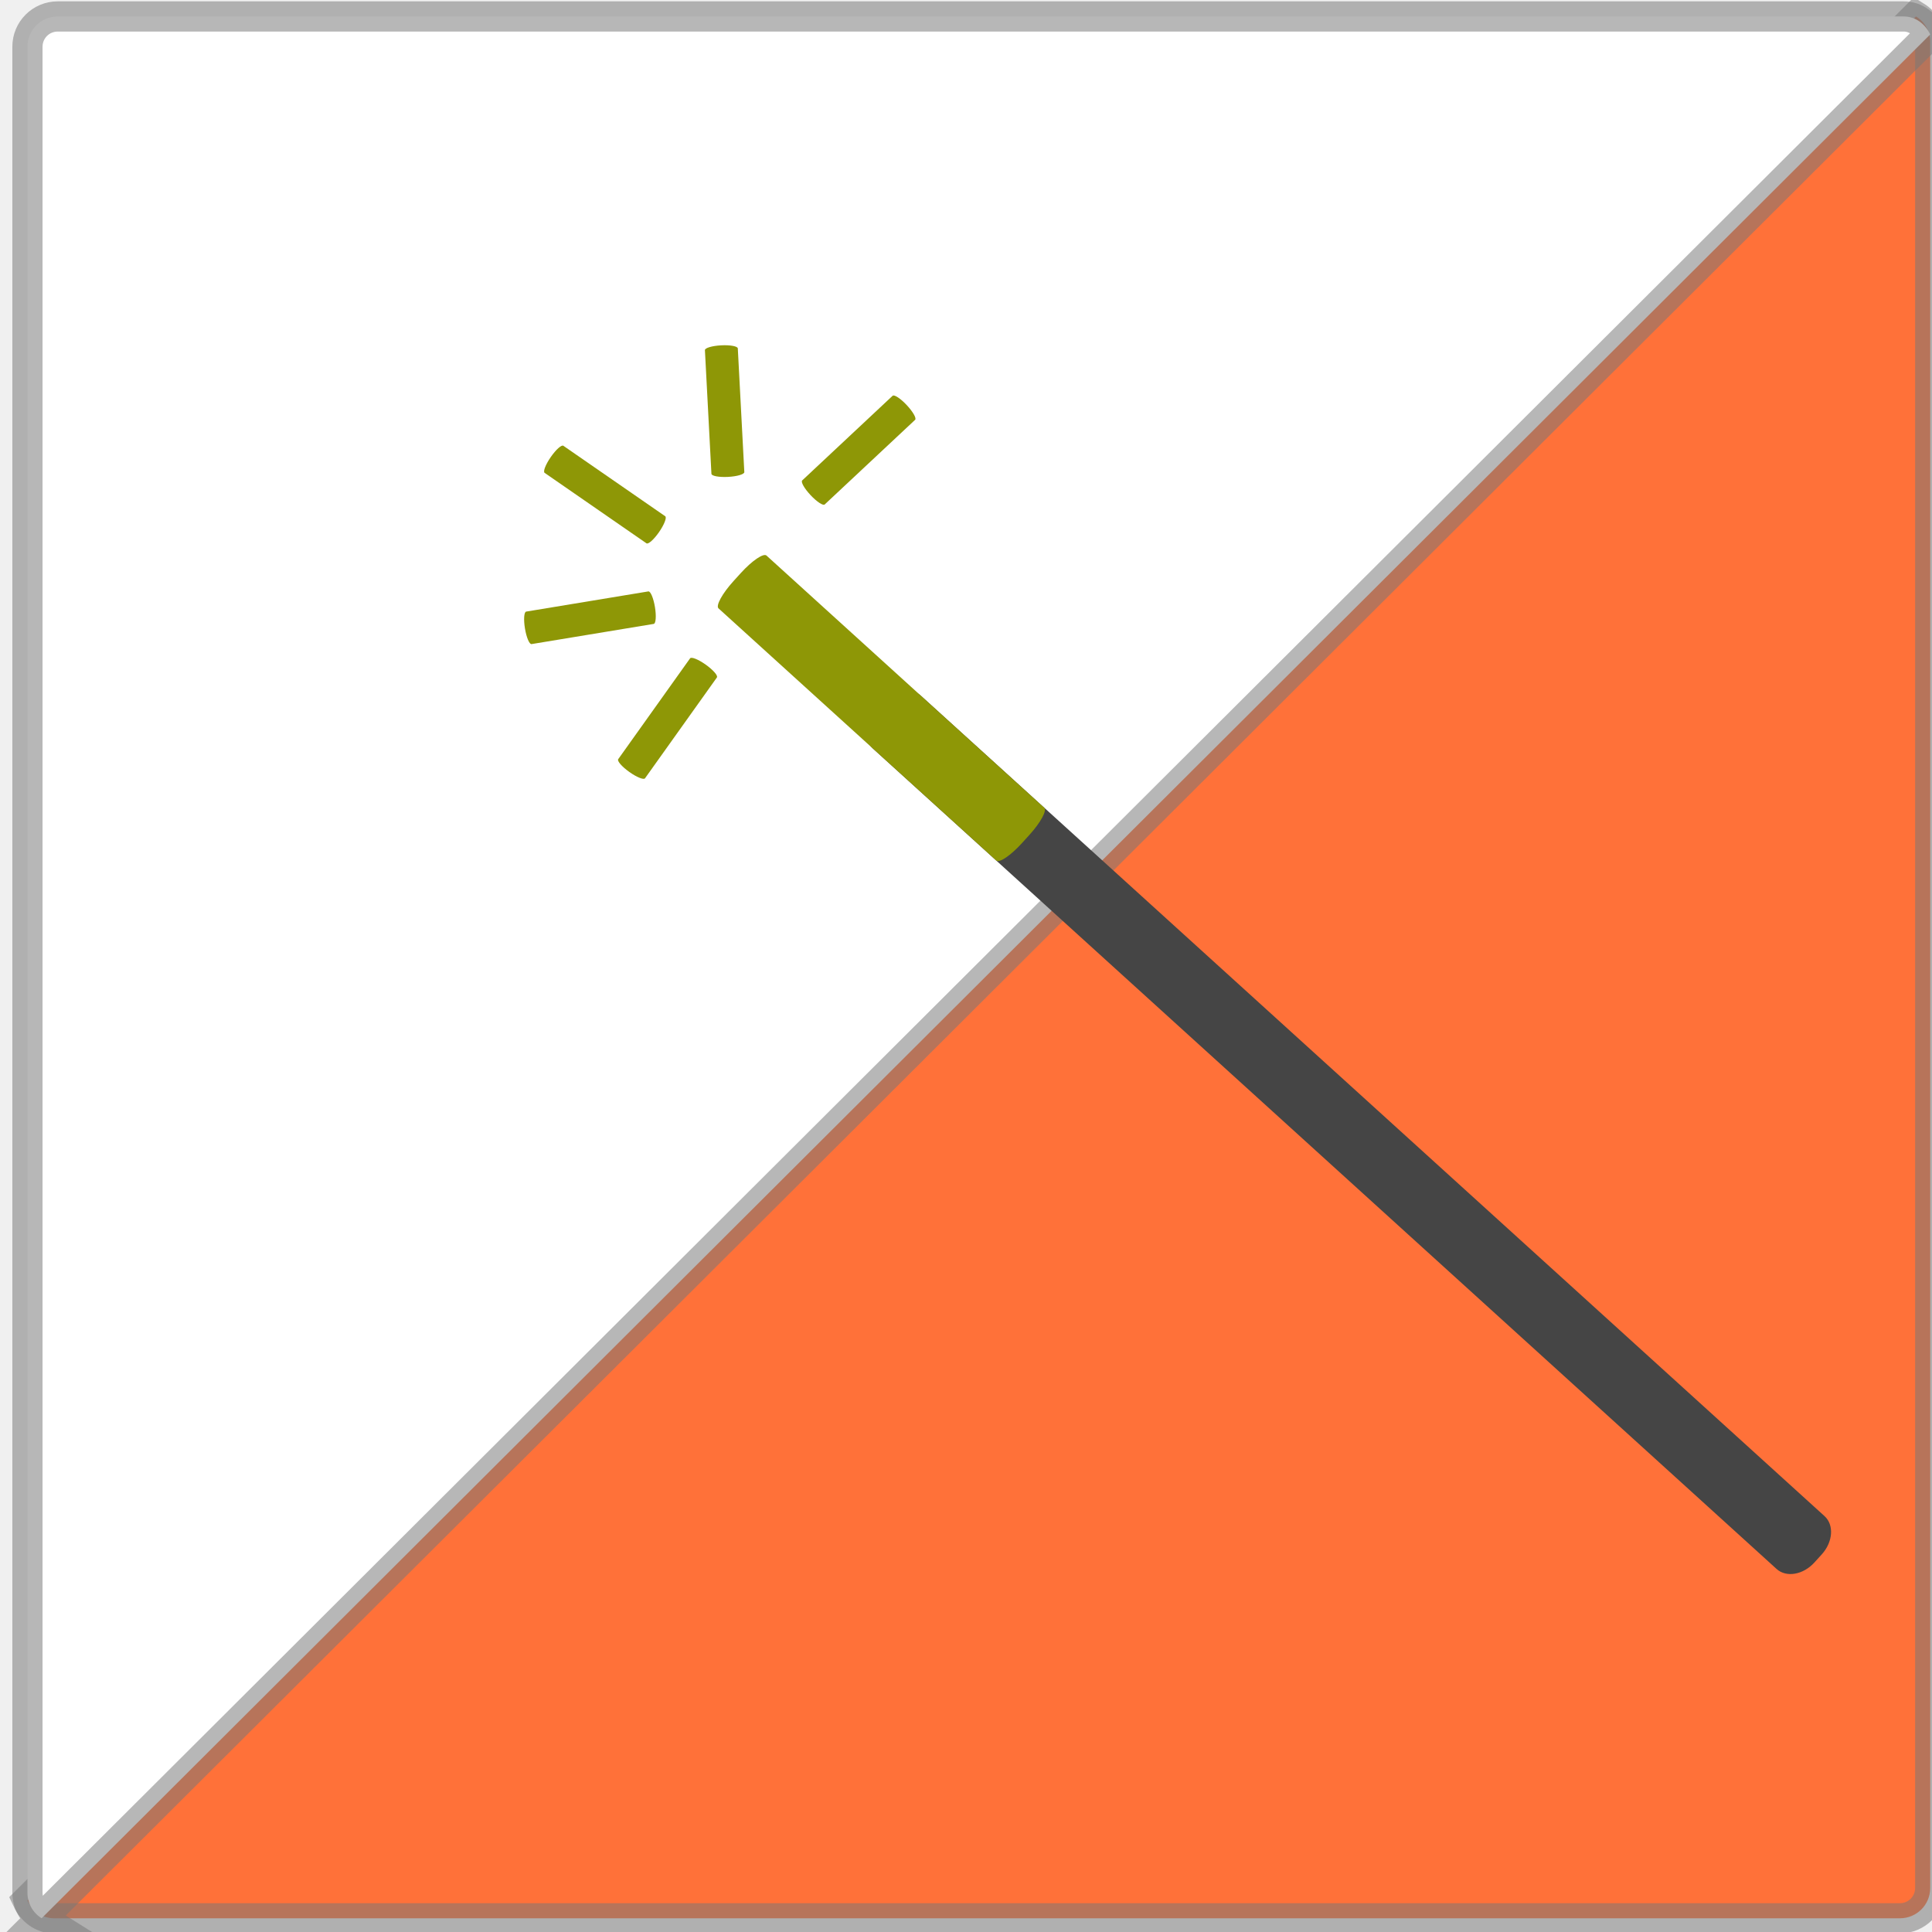
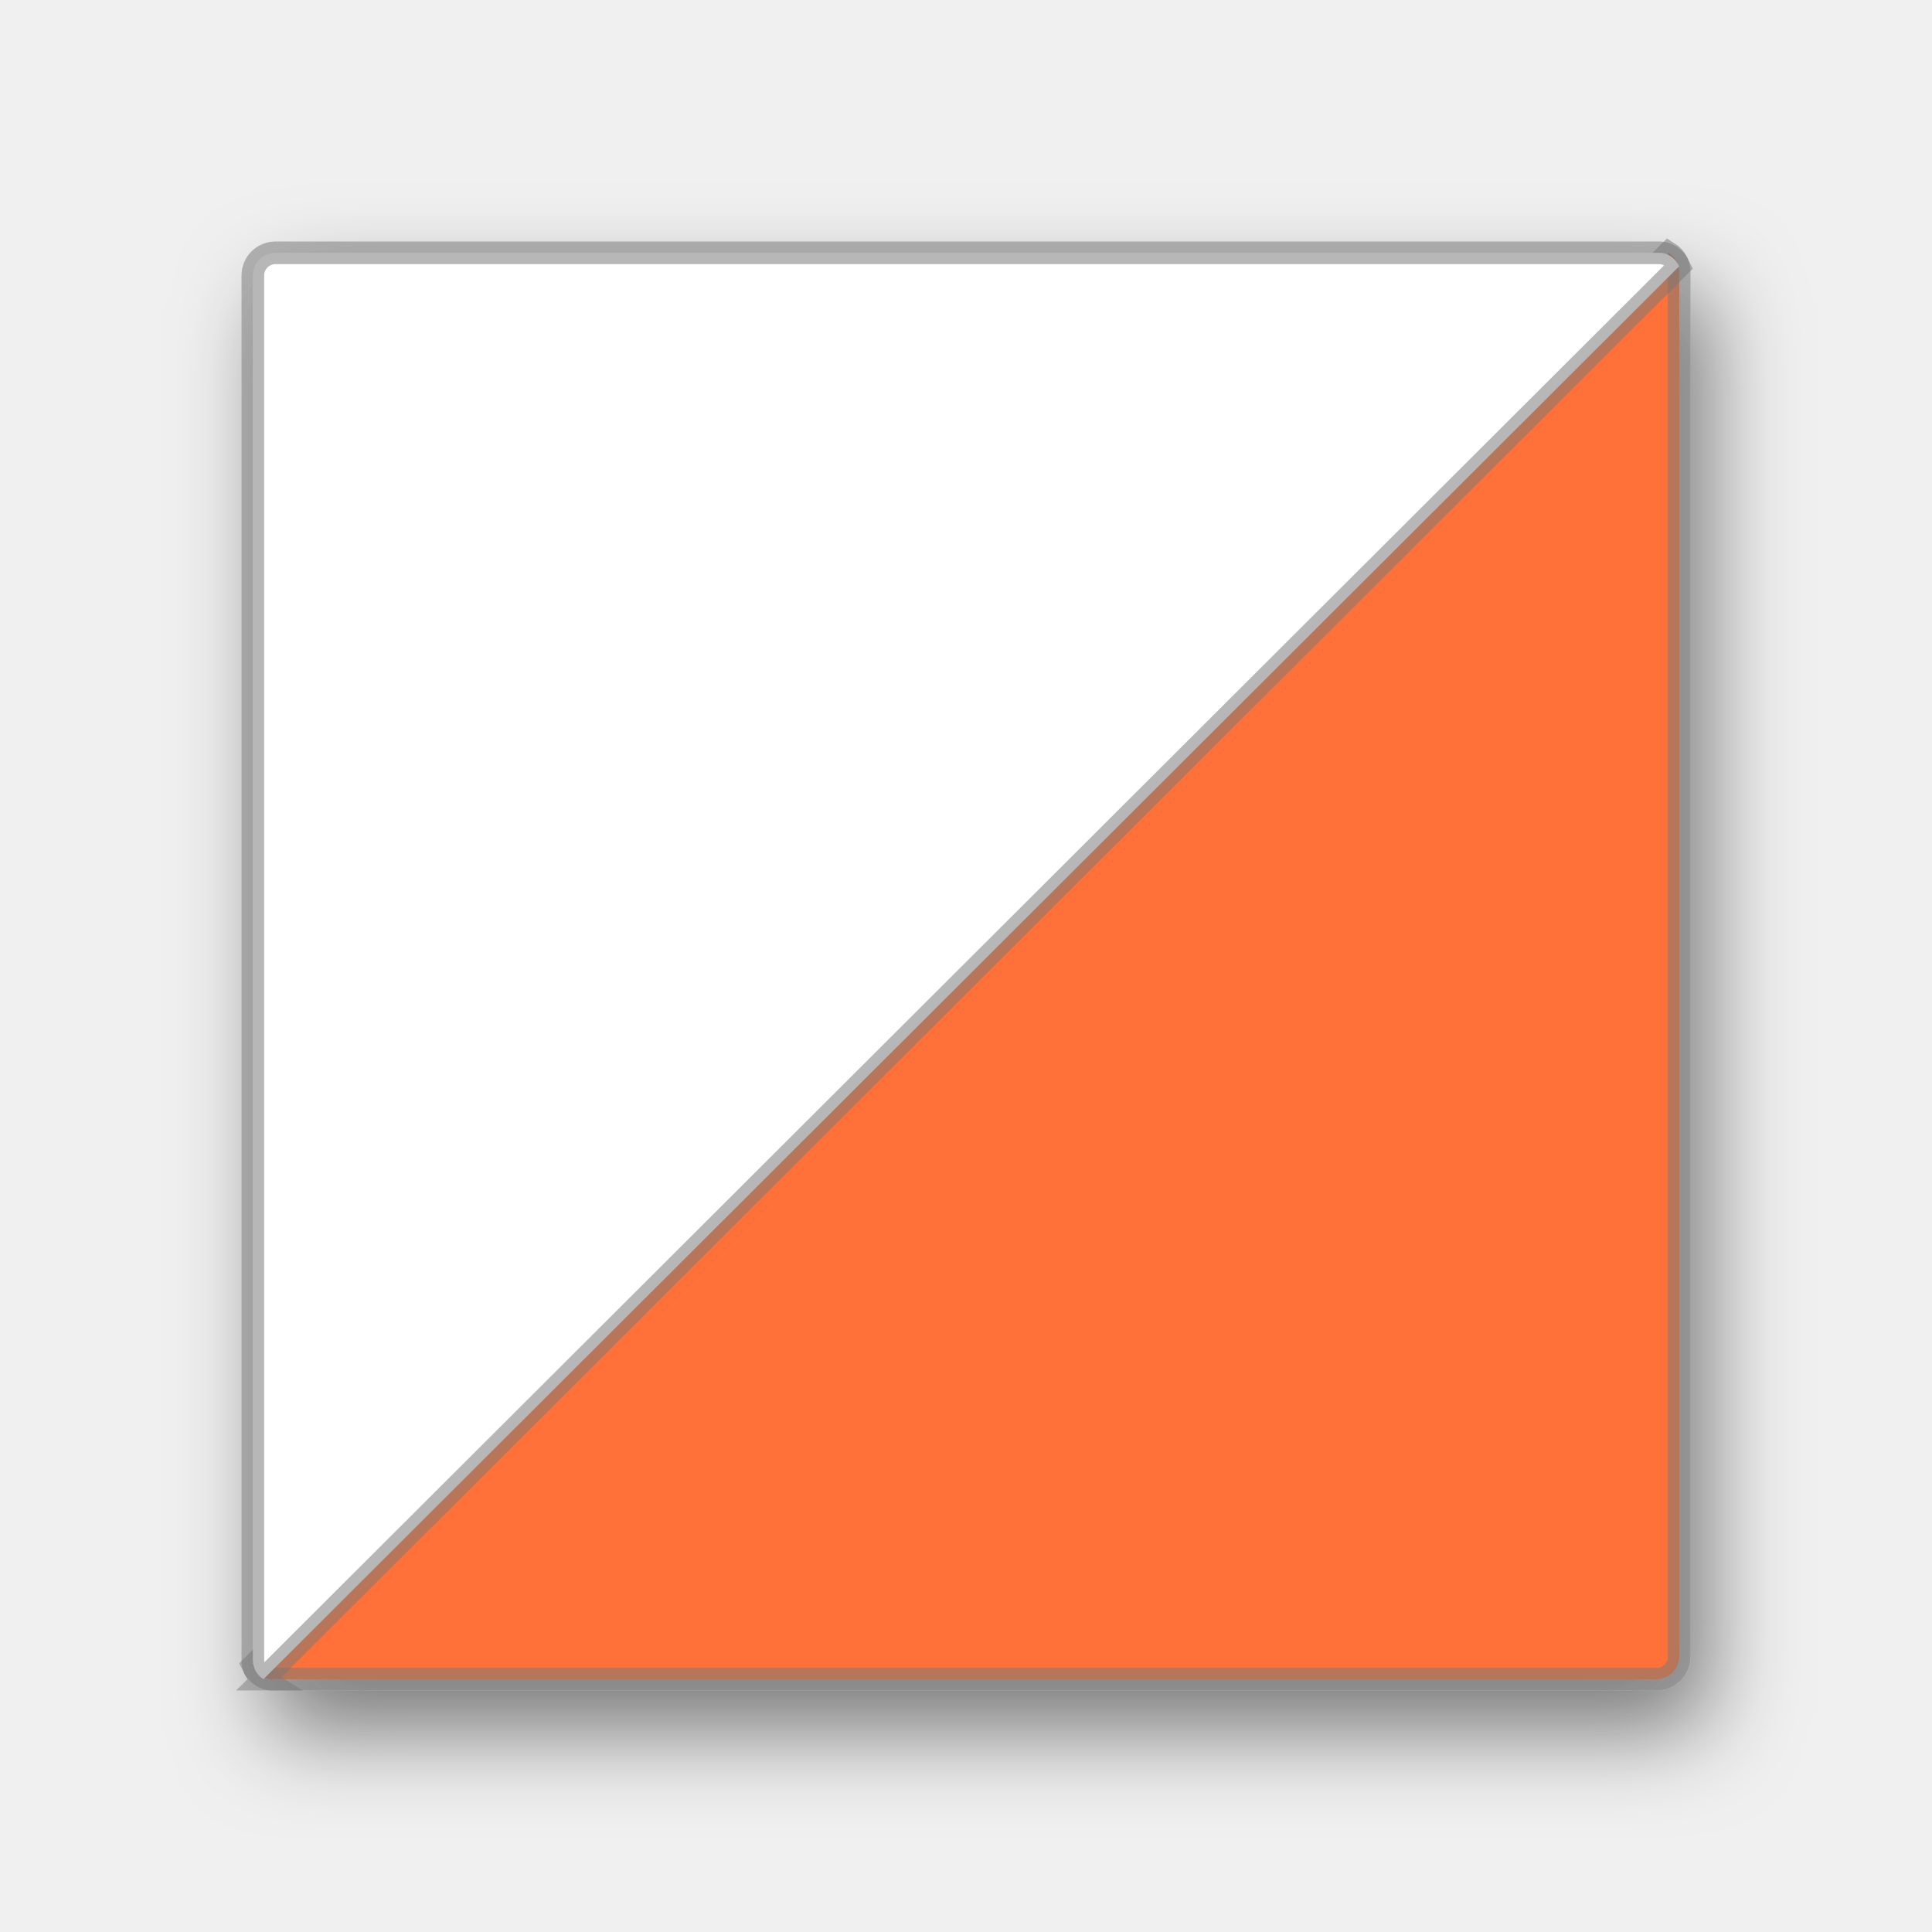
- <svg xmlns="http://www.w3.org/2000/svg" width="64px" height="64px" id="svg2985" version="1.1">
+ <svg xmlns="http://www.w3.org/2000/svg" width="128" height="128" id="svg2985" version="1.1">
  <defs id="defs2987">
    <linearGradient id="linearGradient3772">
      <stop style="stop-color:#ff7139;stop-opacity:1;" offset="0" id="stop3774" />
      <stop style="stop-color:#ffffff;stop-opacity:1;" offset="1" id="stop3776" />
    </linearGradient>
+     <filter id="filter2998" width="1.5" height="1.5" x="-.25" y="-.25">
+       <feGaussianBlur id="feGaussianBlur3000" in="SourceAlpha" stdDeviation="2" result="blur" />
+       <feColorMatrix id="feColorMatrix3002" result="bluralpha" type="matrix" values="1 0 0 0 0 0 1 0 0 0 0 0 1 0 0 0 0 0 0.5 0 " />
+       <feOffset id="feOffset3004" in="bluralpha" dx="1" dy="2" result="offsetBlur" />
+       <feMerge id="feMerge3006">
+         <feMergeNode id="feMergeNode3008" in="offsetBlur" />
+         <feMergeNode id="feMergeNode3010" in="SourceGraphic" />
+       </feMerge>
+     </filter>
  </defs>
-   <g id="layer1">
-     <rect style="fill:#777777;fill-opacity:0.505;stroke:none" id="rect2995" width="1.455" height="0.727" x="2.545" y="-18" rx="1" ry="0.727" />
-     <g id="g3780" transform="matrix(1.002486,0,0,1.002486,0.06324309,0.0128837)" style="stroke:#787878;stroke-opacity:0.529;stroke-width:0.998;stroke-miterlimit:4;stroke-dasharray:none">
-       <path id="rect2993" d="m 63.25,0.531 -62.406,62.25 c 0.16,0.337 0.475,0.594 0.875,0.594 l 61,0 c 0.554,0 1,-0.446 1,-1 l 0,-61 c 0,-0.359 -0.186,-0.667 -0.469,-0.844 z" style="fill:#ff7139;fill-opacity:1;stroke:#787878;stroke-opacity:0.529;stroke-width:0.998;stroke-miterlimit:4;stroke-dasharray:none" />
-       <path style="fill:#ffffff;fill-opacity:1;stroke:#787878;stroke-opacity:0.529;stroke-width:0.998;stroke-miterlimit:4;stroke-dasharray:none" d="M 1.312,63.375 63.719,1.125 C 63.558,0.788 63.243,0.531 62.844,0.531 l -61,0 c -0.554,0 -1,0.446 -1,1 l 0,61 c 0,0.359 0.186,0.667 0.469,0.844 z" id="path3770" />
-     </g>
-     <g id="g3815" transform="matrix(0.95183,-0.3066262,0.3066262,0.95183,-5.978229,15.59223)">
-       <g transform="matrix(0.8668195,-0.4986221,0.4986221,0.8668195,-0.5277191,13.47799)" id="g3788">
-         <rect style="fill:#454545;fill-opacity:1;stroke:none" id="rect3784" width="2.364" height="42" x="23.818" y="19.818" rx="1" ry="0.783" />
-         <rect ry="0.241" rx="1" y="-26.364" x="23.818" height="12.909" width="2.364" id="rect3786" style="fill:#8e9706;fill-opacity:1;stroke:none" transform="scale(1,-1)" />
-       </g>
-       <rect transform="matrix(0.9666304,0.2561752,-0.2561752,0.9666304,0,0)" style="fill:#8e9706;fill-opacity:1;stroke:none" id="rect3805" width="1.091" height="4.364" x="29.499" y="-2.577" rx="0.545" ry="0.131" />
-       <rect transform="matrix(0.4266899,0.904398,-0.904398,0.4266899,0,0)" ry="0.131" rx="0.545" y="-27.776" x="22.483" height="4.364" width="1.091" id="rect3807" style="fill:#8e9706;fill-opacity:1;stroke:none" />
-       <rect style="fill:#8e9706;fill-opacity:1;stroke:none" id="rect3809" width="1.091" height="4.364" x="13.606" y="19.664" rx="0.545" ry="0.131" transform="matrix(0.7936783,-0.6083376,0.6083376,0.7936783,0,0)" />
-       <rect transform="matrix(0.1474119,-0.9890752,0.9890752,0.1474119,0,0)" ry="0.131" rx="0.545" y="22.204" x="-9.511" height="4.364" width="1.091" id="rect3811" style="fill:#8e9706;fill-opacity:1;stroke:none" />
-       <rect style="fill:#8e9706;fill-opacity:1;stroke:none" id="rect3813" width="1.091" height="4.364" x="-28.182" y="7.444" rx="0.545" ry="0.131" transform="matrix(-0.5970947,-0.8021708,0.8021708,-0.5970947,0,0)" />
+   <g id="layer1" transform="translate(0,64)">
+     <g id="g3780" transform="matrix(1.502988,0,0,1.503735,15.48167,-48.04904)" style="stroke:#787878;stroke-width:0.998;stroke-miterlimit:4;stroke-opacity:0.529;stroke-dasharray:none;filter:url(#filter2998)">
+       <path id="rect2993" d="m 63.25,0.531 -62.406,62.25 c 0.16,0.337 0.475,0.594 0.875,0.594 l 61,0 c 0.554,0 1,-0.446 1,-1 l 0,-61 c 0,-0.359 -0.186,-0.667 -0.469,-0.844 z" style="fill:#ff7139;fill-opacity:1;stroke:#787878;stroke-width:0.998;stroke-miterlimit:4;stroke-opacity:0.529;stroke-dasharray:none" />
+       <path style="fill:#ffffff;fill-opacity:1;stroke:#787878;stroke-width:0.998;stroke-miterlimit:4;stroke-opacity:0.529;stroke-dasharray:none" d="M 1.312,63.375 63.719,1.125 C 63.558,0.788 63.243,0.531 62.844,0.531 l -61,0 c -0.554,0 -1,0.446 -1,1 l 0,61 c 0,0.359 0.186,0.667 0.469,0.844 z" id="path3770" />
    </g>
  </g>
</svg>
